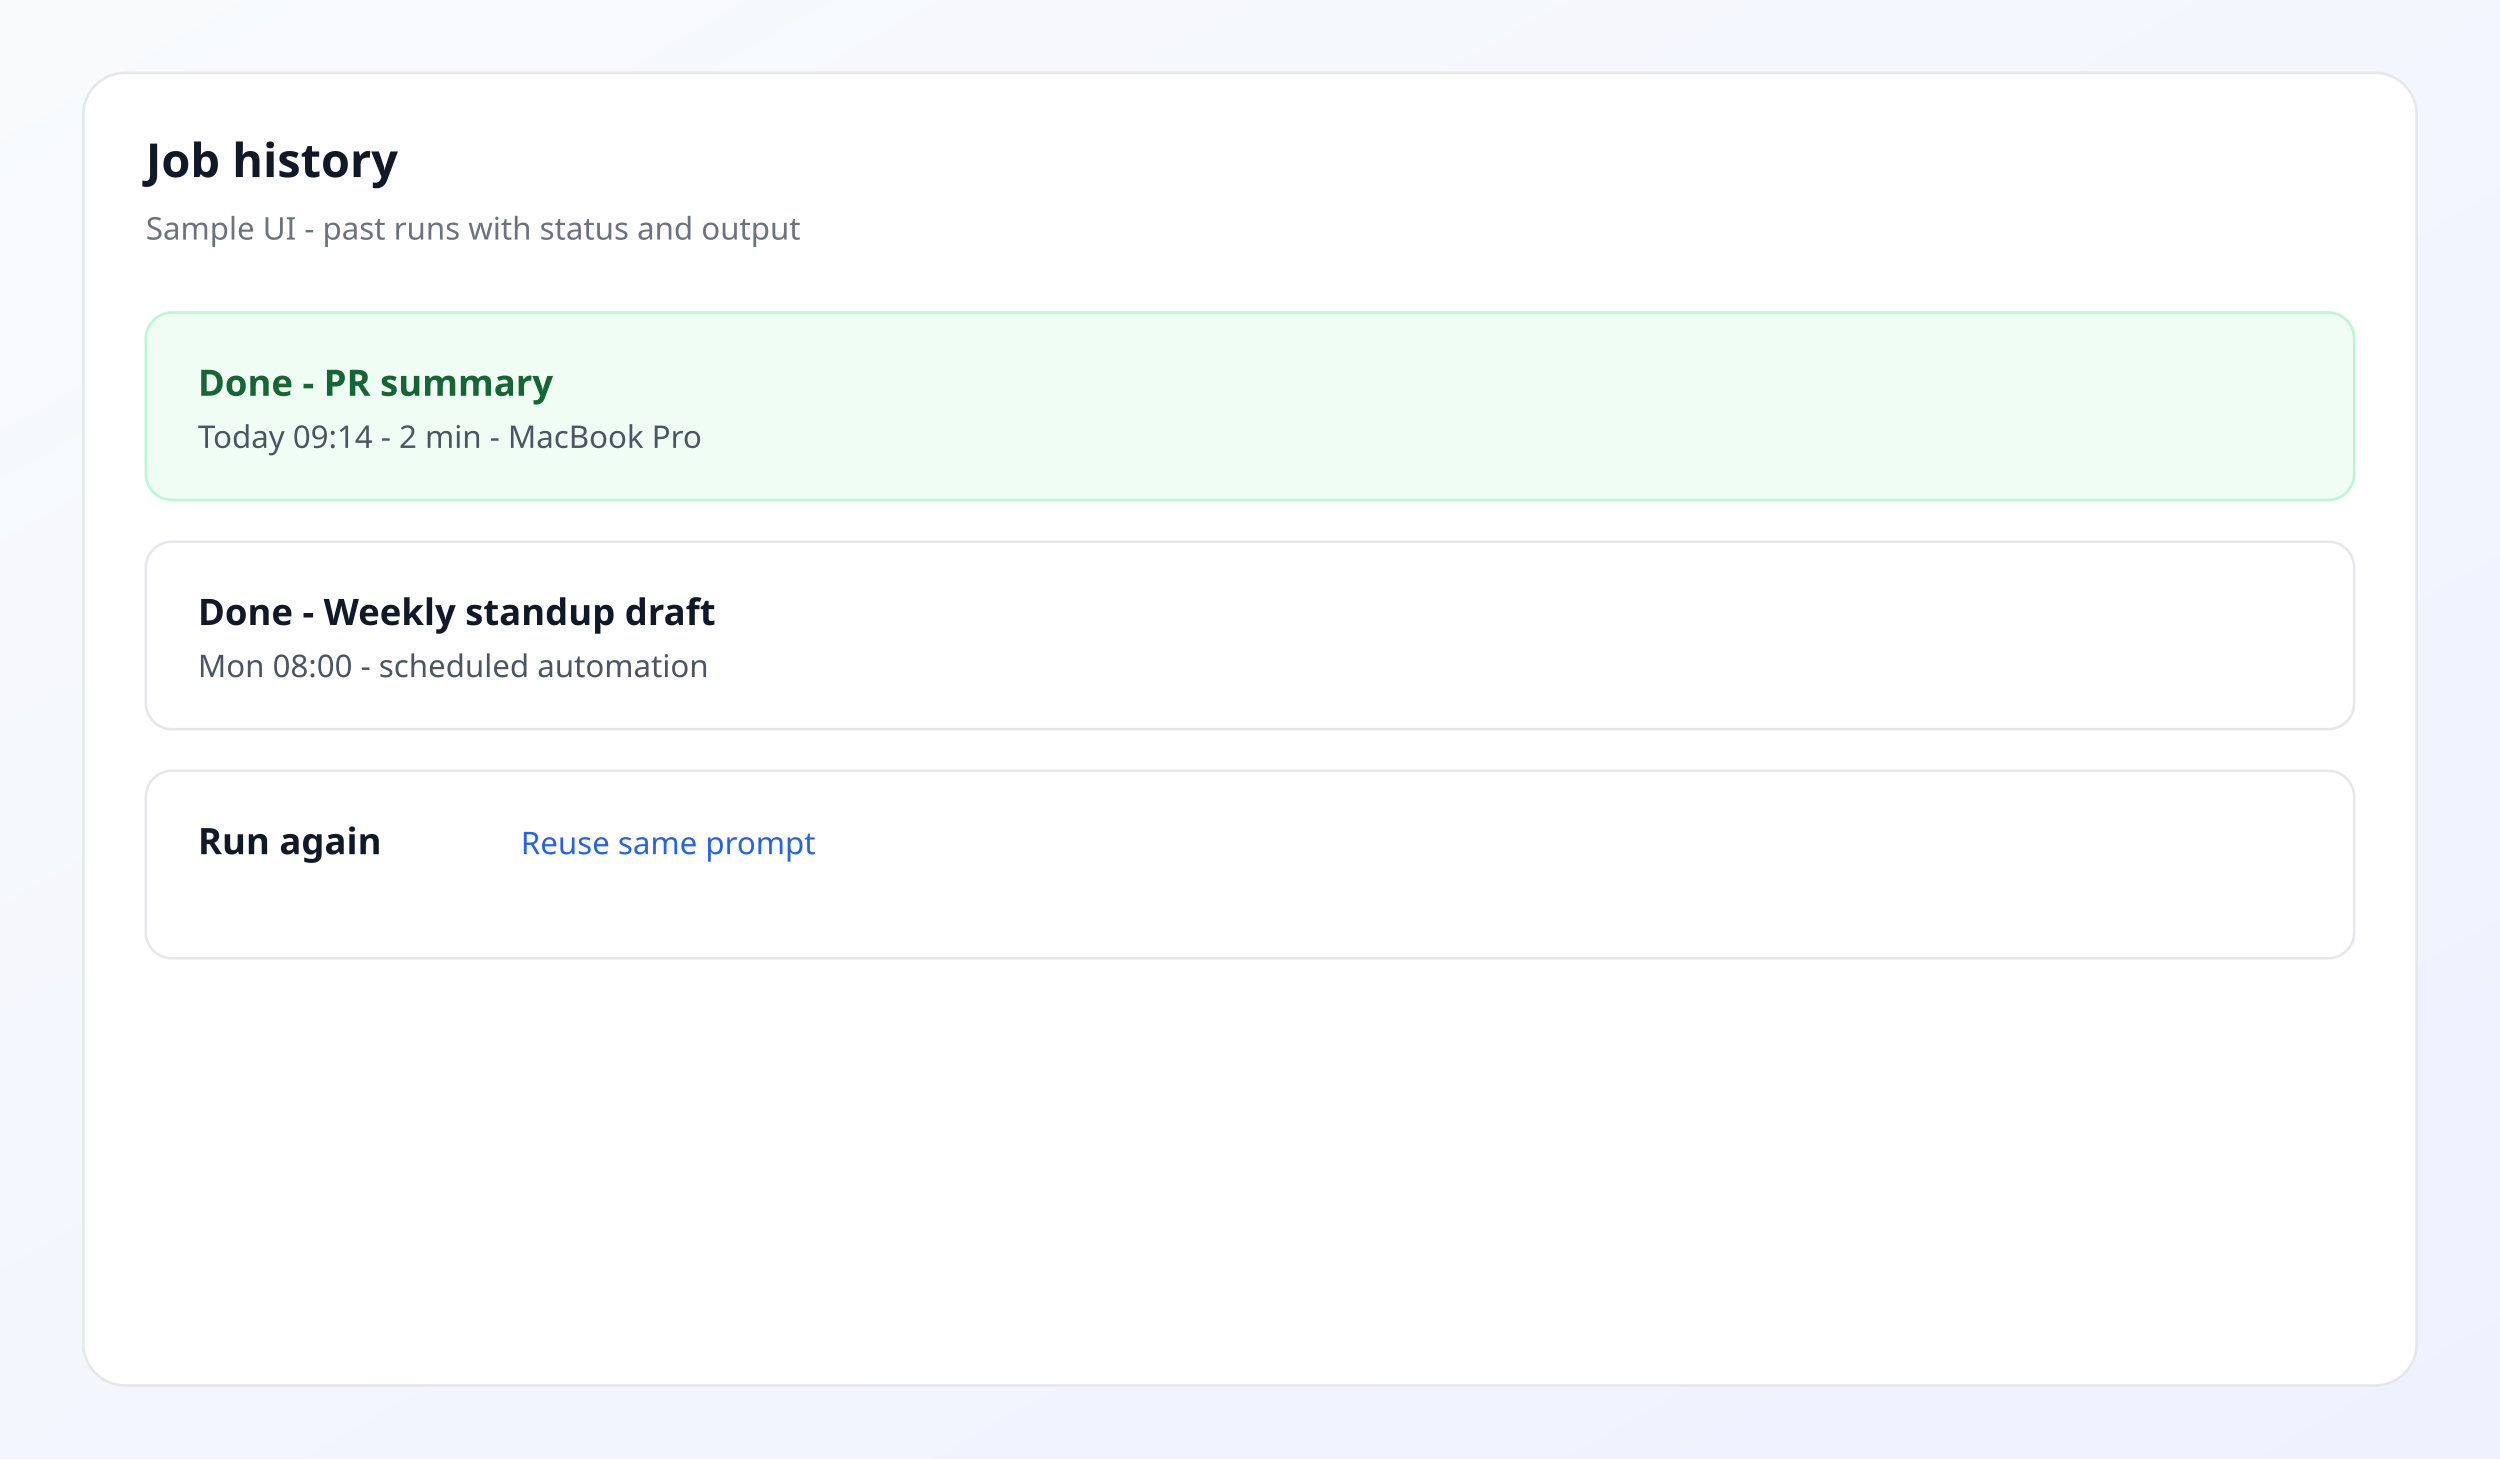
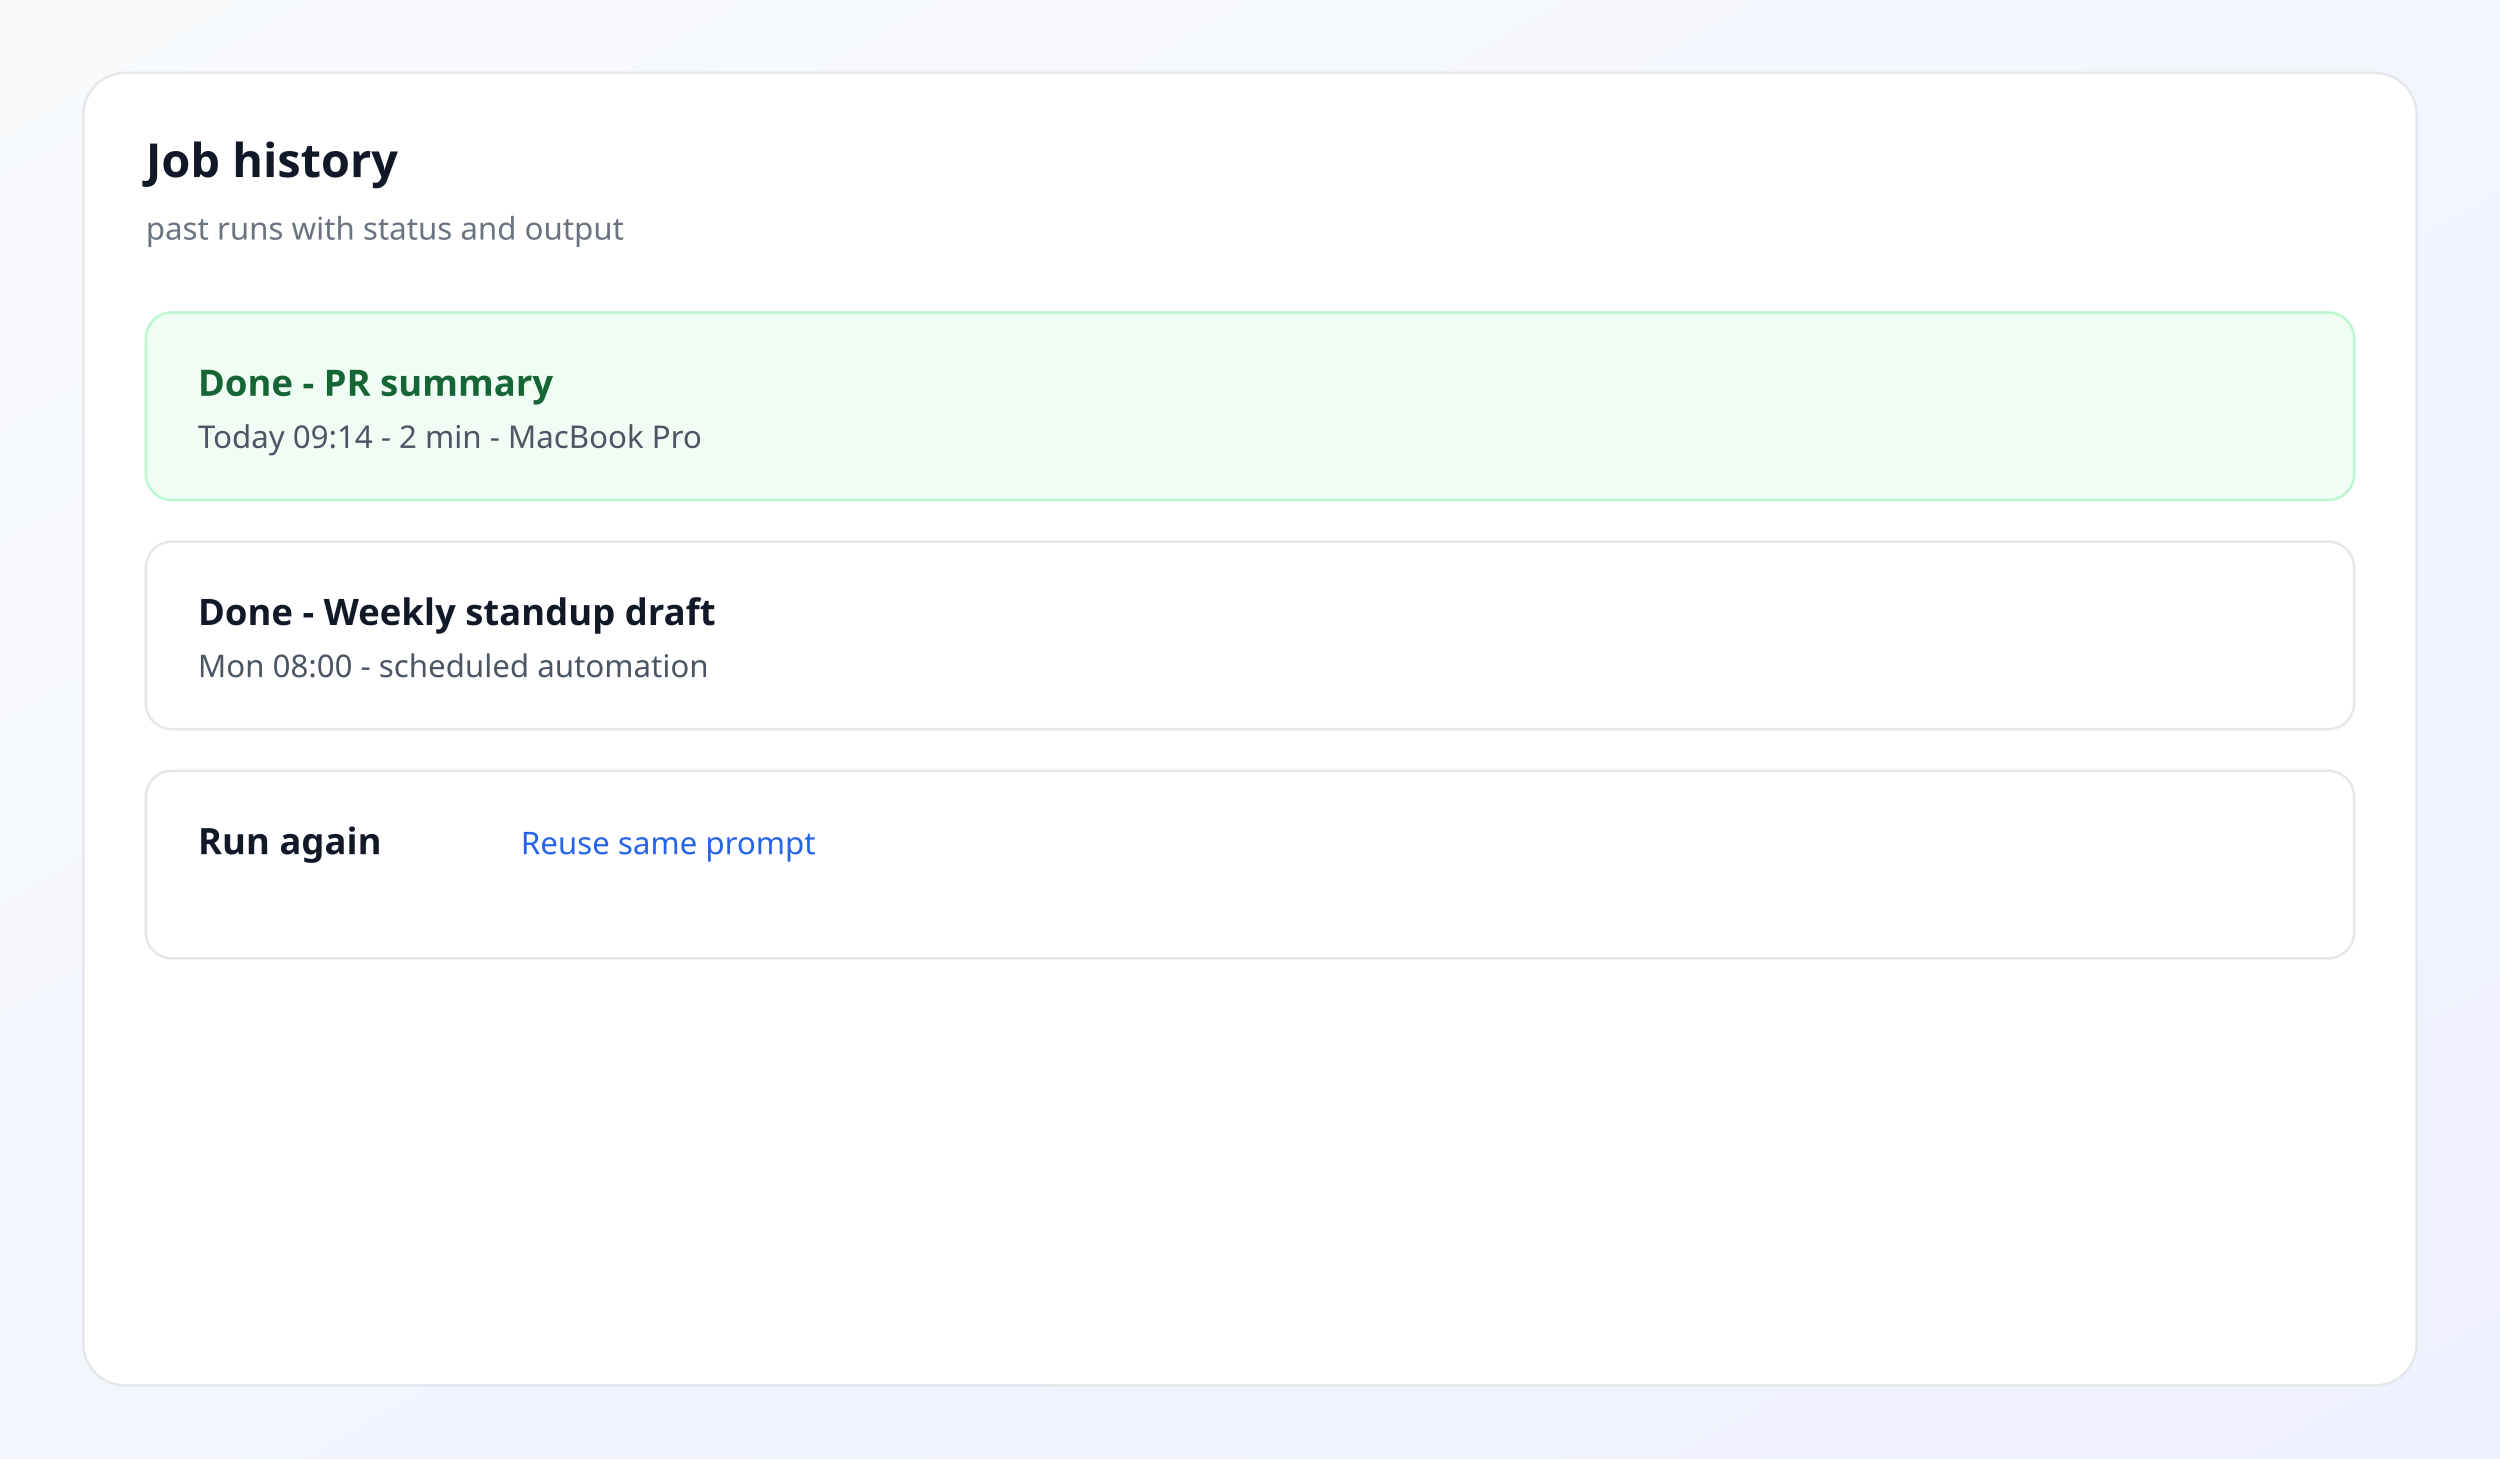
<svg xmlns="http://www.w3.org/2000/svg" width="960" height="560" viewBox="0 0 960 560" role="img" aria-label="Job history">
  <defs>
    <linearGradient id="bg" x1="0" y1="0" x2="1" y2="1">
      <stop offset="0%" stop-color="#f8fafc" />
      <stop offset="100%" stop-color="#eef2ff" />
    </linearGradient>
  </defs>
  <rect width="960" height="560" fill="url(#bg)" />
  <rect x="32" y="28" width="896" height="504" rx="16" fill="#fff" stroke="#e5e7eb" />
  <text x="56" y="68" font-family="ui-sans-serif,system-ui,sans-serif" font-size="18" font-weight="600" fill="#111827">Job history</text>
-   <text x="56" y="92" font-family="ui-sans-serif,system-ui,sans-serif" font-size="12" fill="#6b7280">Sample UI  -  past runs with status and output</text>
+   <text x="56" y="92" font-family="ui-sans-serif,system-ui,sans-serif" font-size="12" fill="#6b7280">past runs with status and output</text>
  <rect x="56" y="120" width="848" height="72" rx="10" fill="#f0fdf4" stroke="#bbf7d0" />
  <text x="76" y="152" font-family="ui-sans-serif,system-ui,sans-serif" font-size="14" font-weight="600" fill="#166534">Done  -  PR summary</text>
  <text x="76" y="172" font-family="ui-sans-serif,system-ui,sans-serif" font-size="12" fill="#4b5563">Today 09:14  -  2 min  -  MacBook Pro</text>
  <rect x="56" y="208" width="848" height="72" rx="10" fill="#fff" stroke="#e5e7eb" />
  <text x="76" y="240" font-family="ui-sans-serif,system-ui,sans-serif" font-size="14" font-weight="600" fill="#111827">Done  -  Weekly standup draft</text>
  <text x="76" y="260" font-family="ui-sans-serif,system-ui,sans-serif" font-size="12" fill="#4b5563">Mon 08:00  -  scheduled automation</text>
  <rect x="56" y="296" width="848" height="72" rx="10" fill="#fff" stroke="#e5e7eb" />
  <text x="76" y="328" font-family="ui-sans-serif,system-ui,sans-serif" font-size="14" font-weight="600" fill="#111827">Run again</text>
  <text x="200" y="328" font-family="ui-sans-serif,system-ui,sans-serif" font-size="12" fill="#2563eb">Reuse same prompt</text>
</svg>
